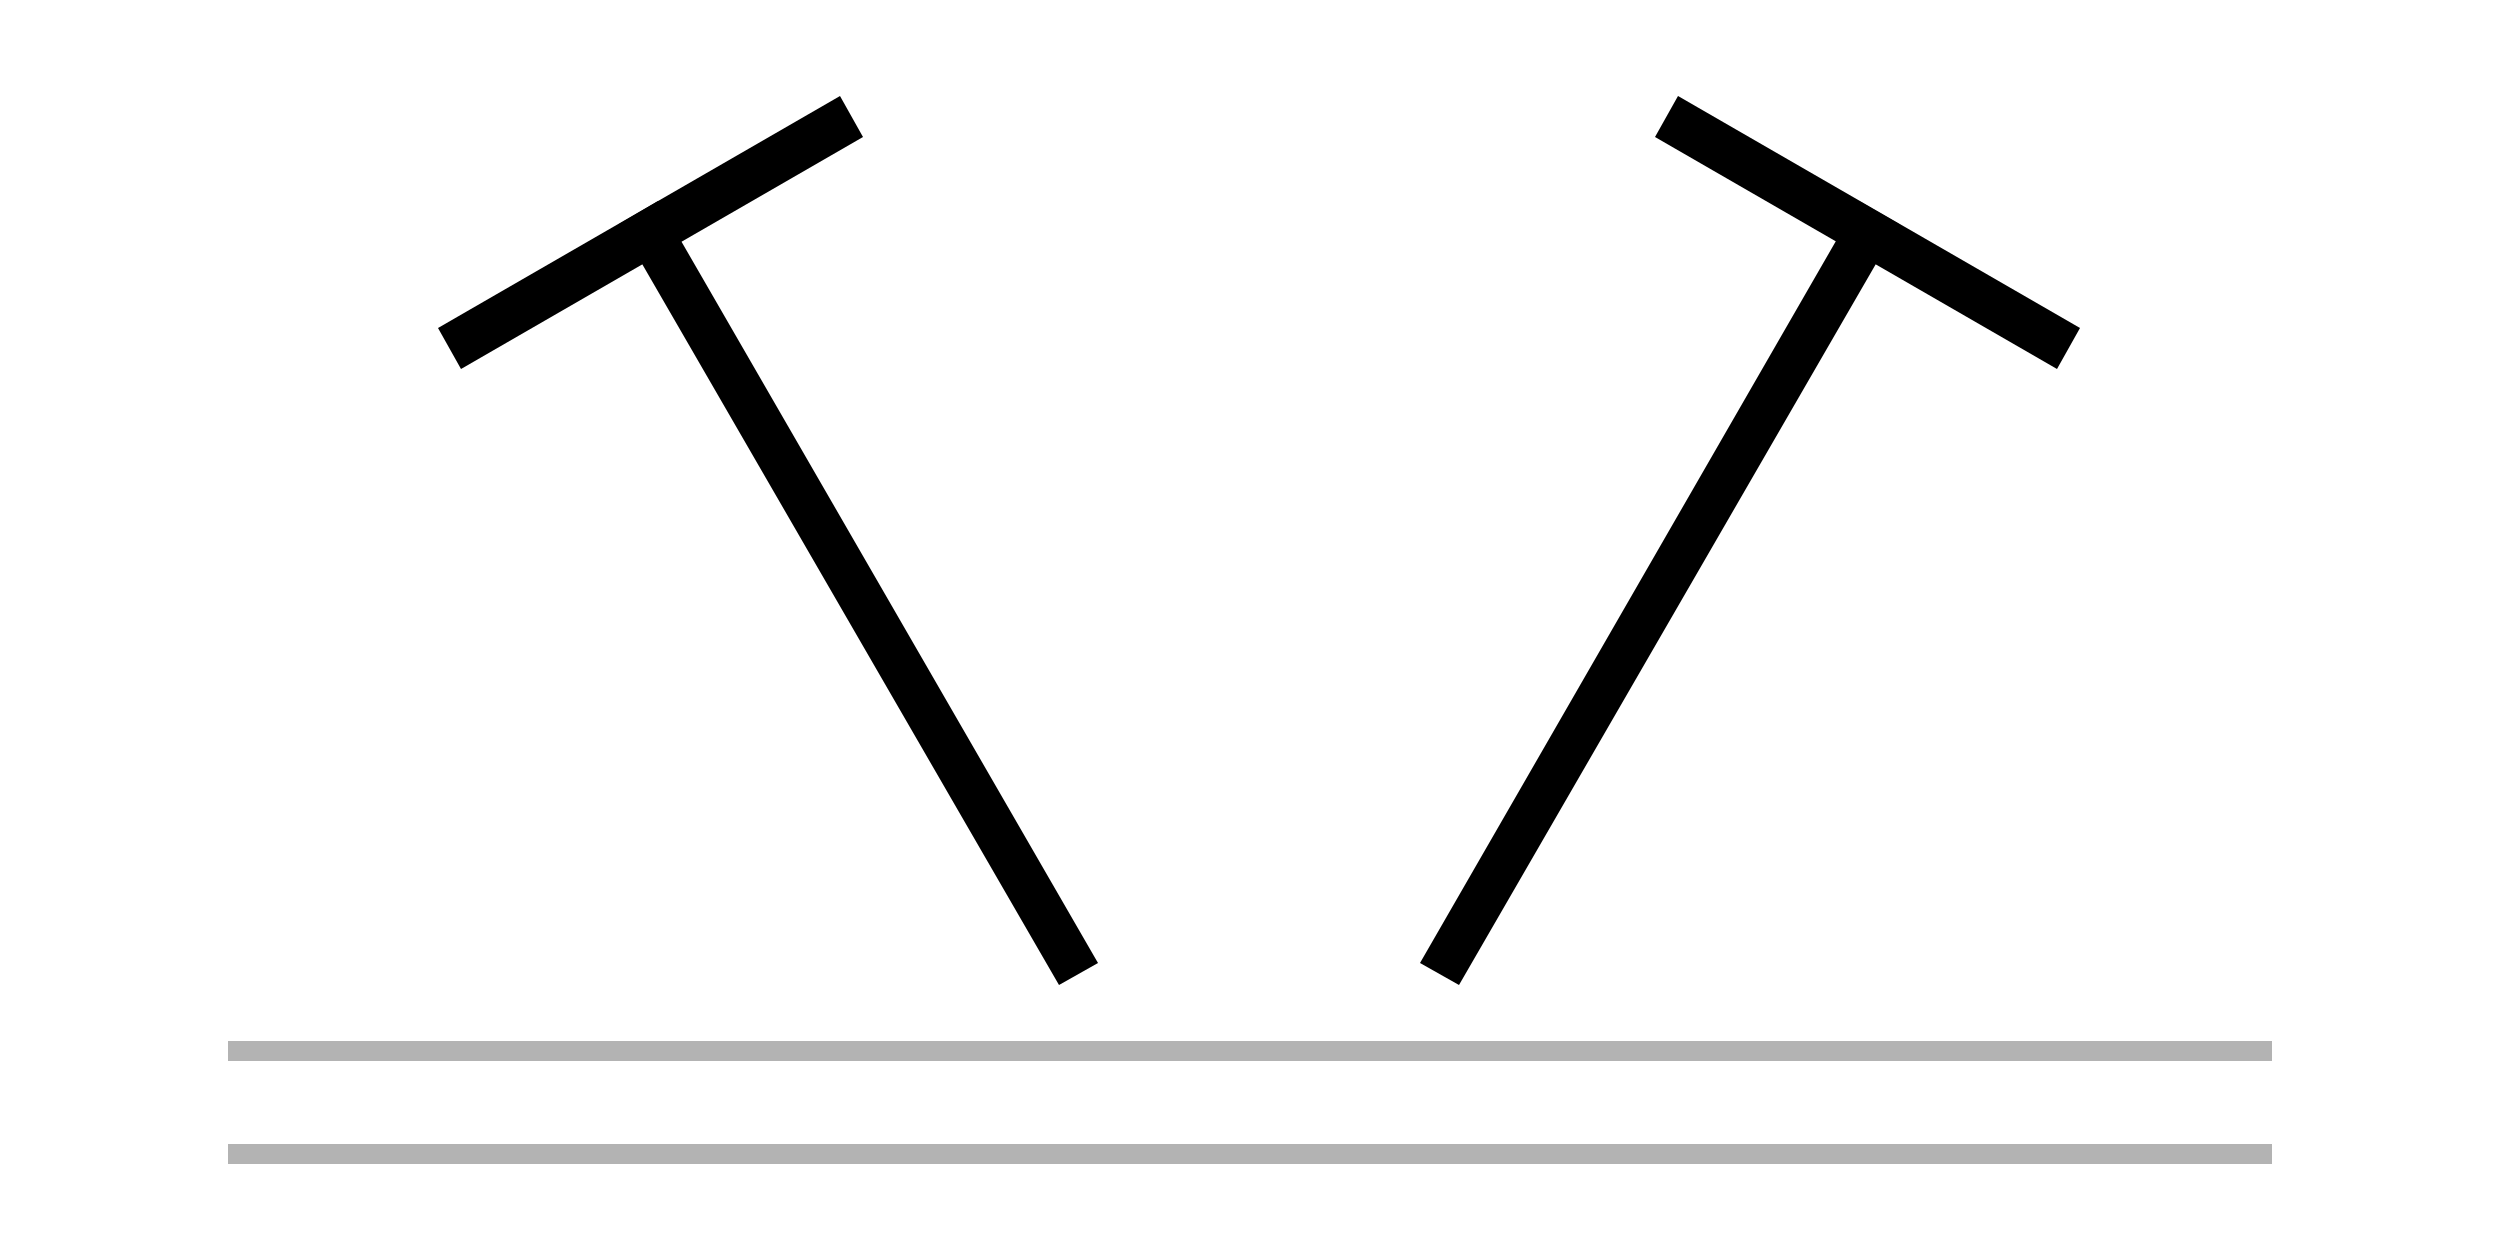
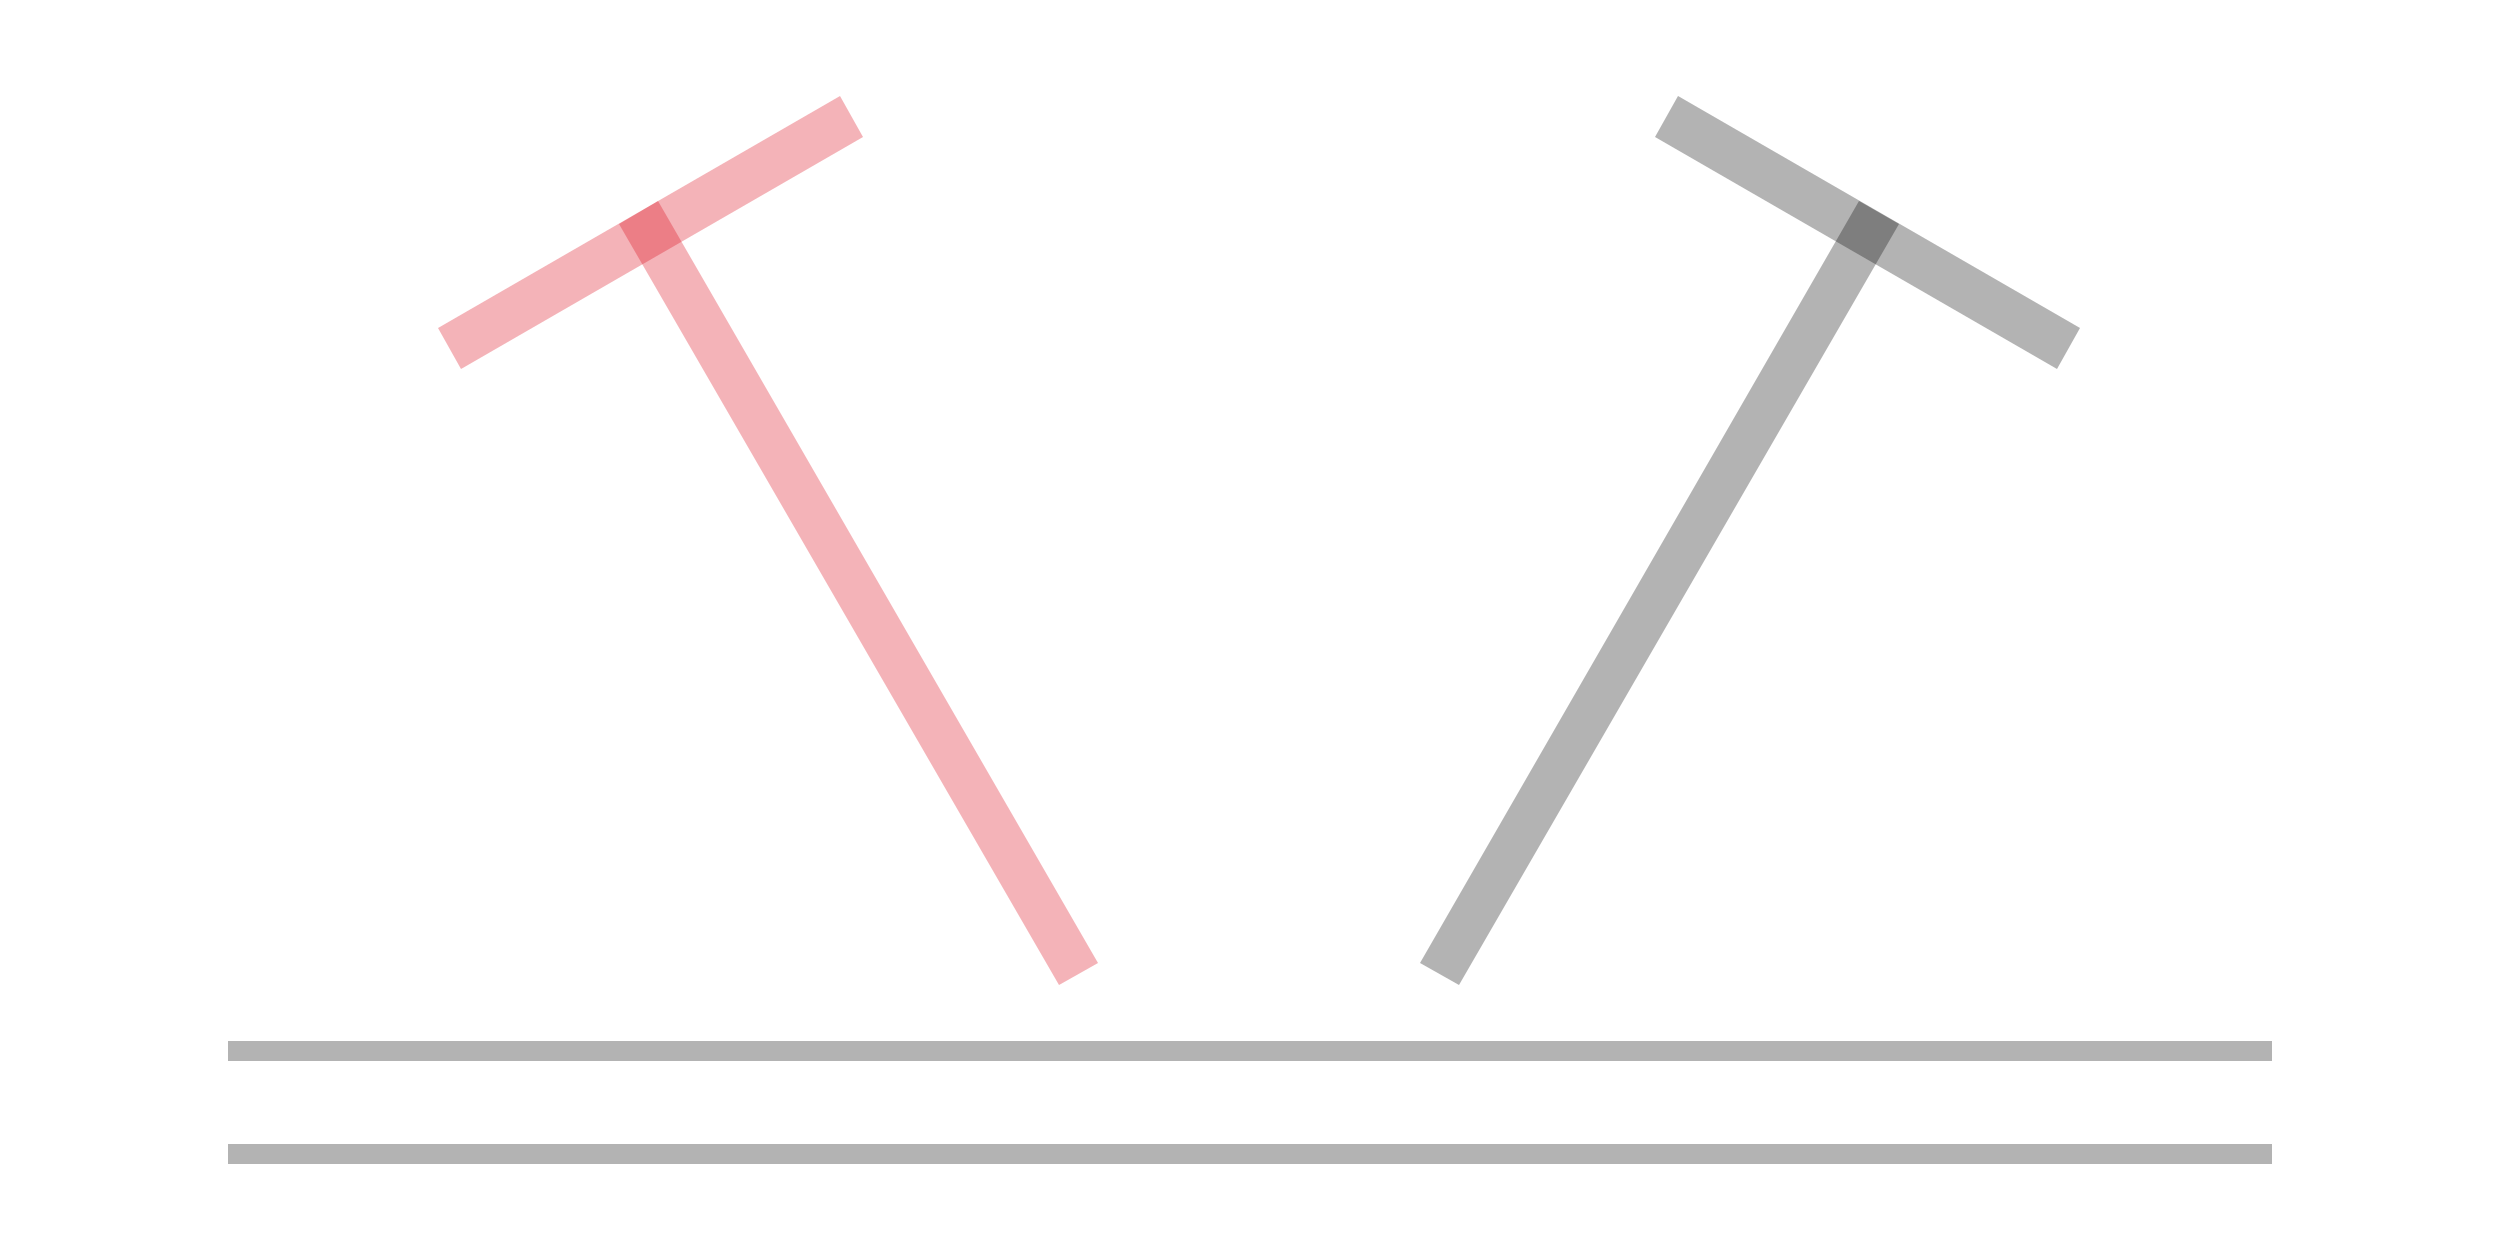
<svg xmlns="http://www.w3.org/2000/svg" viewBox="0 0 250 125">
  <defs />
+   <style>.a,.b{fill-opacity:.3}.b{fill:#da0011}</style>
  <path fill="none" d="M0 0h250v125H0z" />
  <path fill="none" stroke="#000" stroke-opacity=".3" stroke-width="2" d="M22.8 115.4h204.4M22.8 105.1h204.4" />
  <path d="M145.9 98.5l-3.9-2.2 43.9-76.2 4 2.3-44 76.1z" class="a" />
  <path d="M165.5 13.7l2.3-4.1L208 32.8l-2.3 4.1-40.2-23.2z" class="a" />
  <path d="M105.9 98.5l3.9-2.2-44-76.2-3.9 2.3 44 76.1z" class="b" />
  <path d="M86.3 13.7L84 9.6 43.8 32.8l2.3 4.1 40.2-23.2z" class="b" />
</svg>
